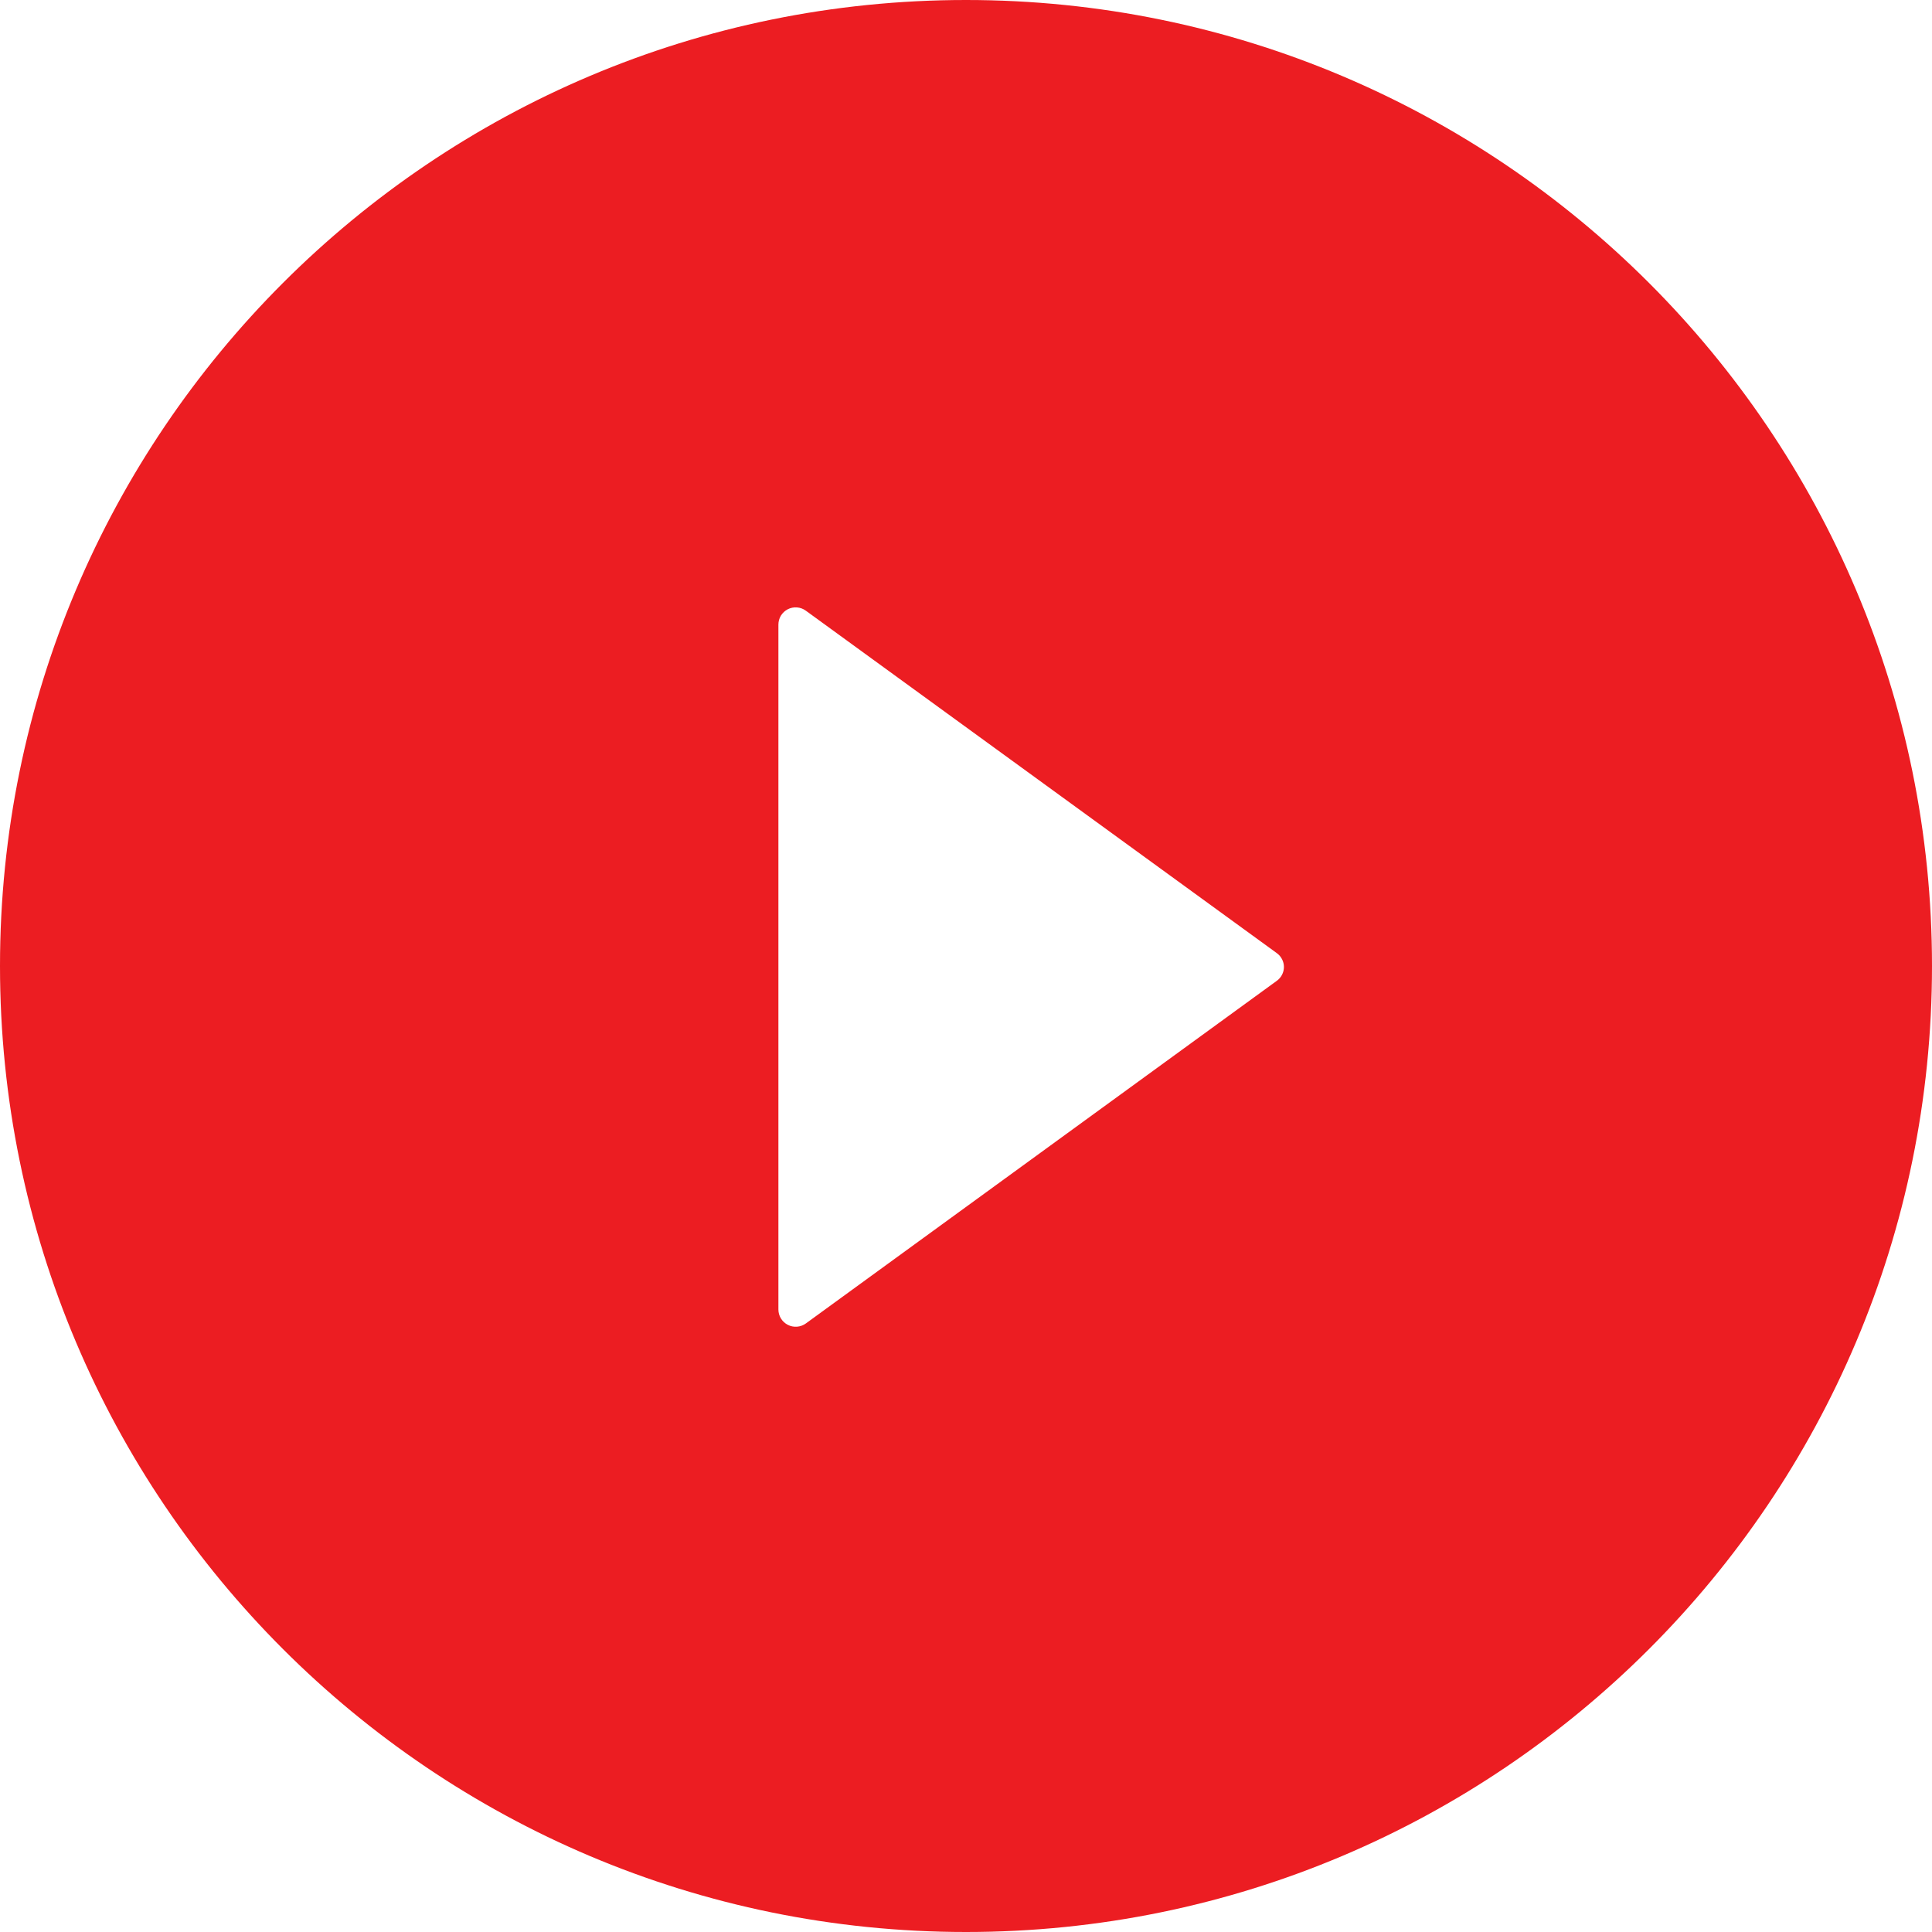
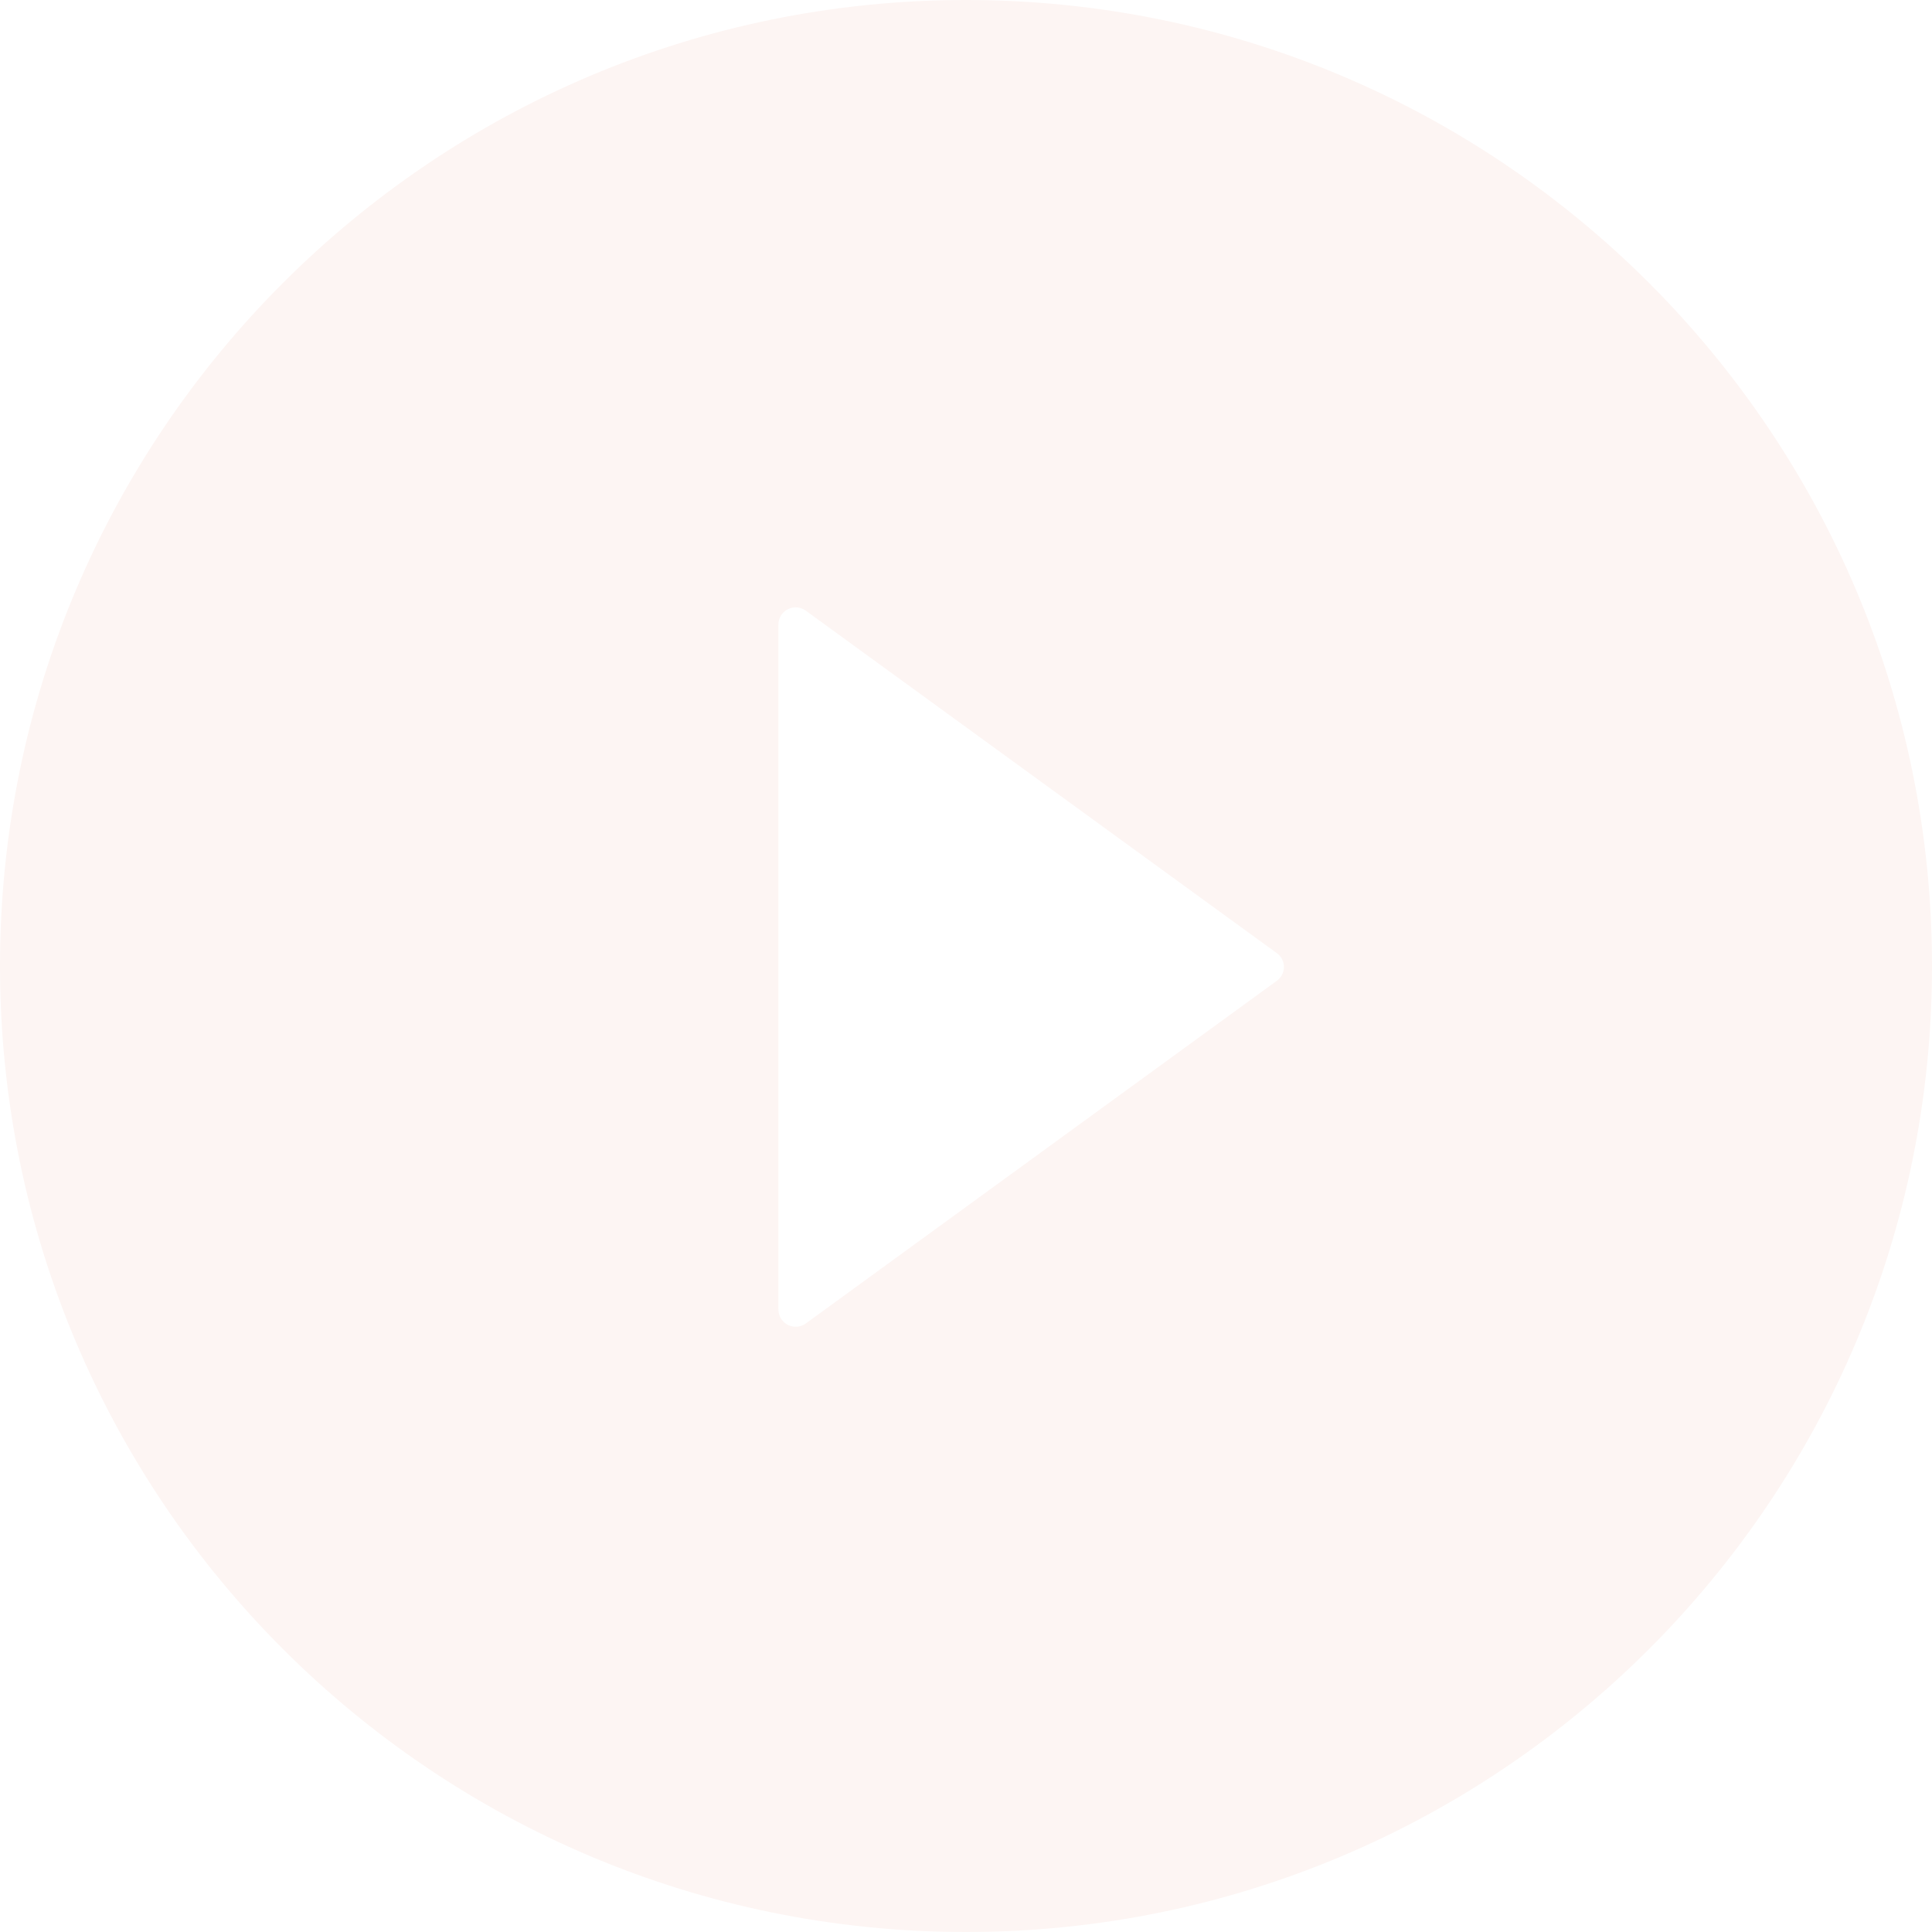
- <svg xmlns="http://www.w3.org/2000/svg" width="50" height="50" viewBox="0 0 50 50" fill="none">
-   <path d="M25 0C11.194 0 0 11.194 0 25C0 38.806 11.194 50 25 50C38.806 50 50 38.806 50 25C50 11.194 38.806 0 25 0ZM33.041 25.385L20.854 34.252C20.787 34.3 20.708 34.329 20.626 34.335C20.544 34.341 20.462 34.325 20.389 34.287C20.316 34.25 20.254 34.193 20.211 34.123C20.168 34.052 20.145 33.972 20.145 33.889V16.166C20.145 16.084 20.167 16.003 20.21 15.932C20.253 15.862 20.315 15.805 20.388 15.767C20.462 15.73 20.544 15.713 20.626 15.72C20.708 15.726 20.787 15.755 20.854 15.804L33.041 24.665C33.099 24.706 33.146 24.76 33.178 24.823C33.211 24.885 33.228 24.955 33.228 25.025C33.228 25.096 33.211 25.165 33.178 25.228C33.146 25.29 33.099 25.344 33.041 25.385Z" fill="#EC1D22" />
+ <svg xmlns="http://www.w3.org/2000/svg" width="79" height="79" viewBox="0 0 79 79" fill="none">
+   <path d="M39.5 0C17.687 0 0 17.687 0 39.5C0 61.313 17.687 79 39.5 79C61.313 79 79 61.313 79 39.5C79 17.687 61.313 0 39.5 0ZM52.205 40.108L32.949 54.118C32.843 54.194 32.719 54.24 32.589 54.249C32.46 54.259 32.33 54.233 32.214 54.174C32.099 54.114 32.001 54.025 31.933 53.914C31.866 53.803 31.829 53.675 31.829 53.545V25.543C31.829 25.413 31.864 25.285 31.932 25.173C32 25.062 32.097 24.972 32.213 24.913C32.329 24.853 32.459 24.827 32.589 24.837C32.719 24.847 32.844 24.893 32.949 24.97L52.205 38.971C52.296 39.035 52.37 39.12 52.422 39.219C52.473 39.319 52.5 39.428 52.5 39.54C52.5 39.651 52.473 39.761 52.422 39.86C52.37 39.959 52.296 40.044 52.205 40.108Z" fill="#FDF5F3" />
</svg>
